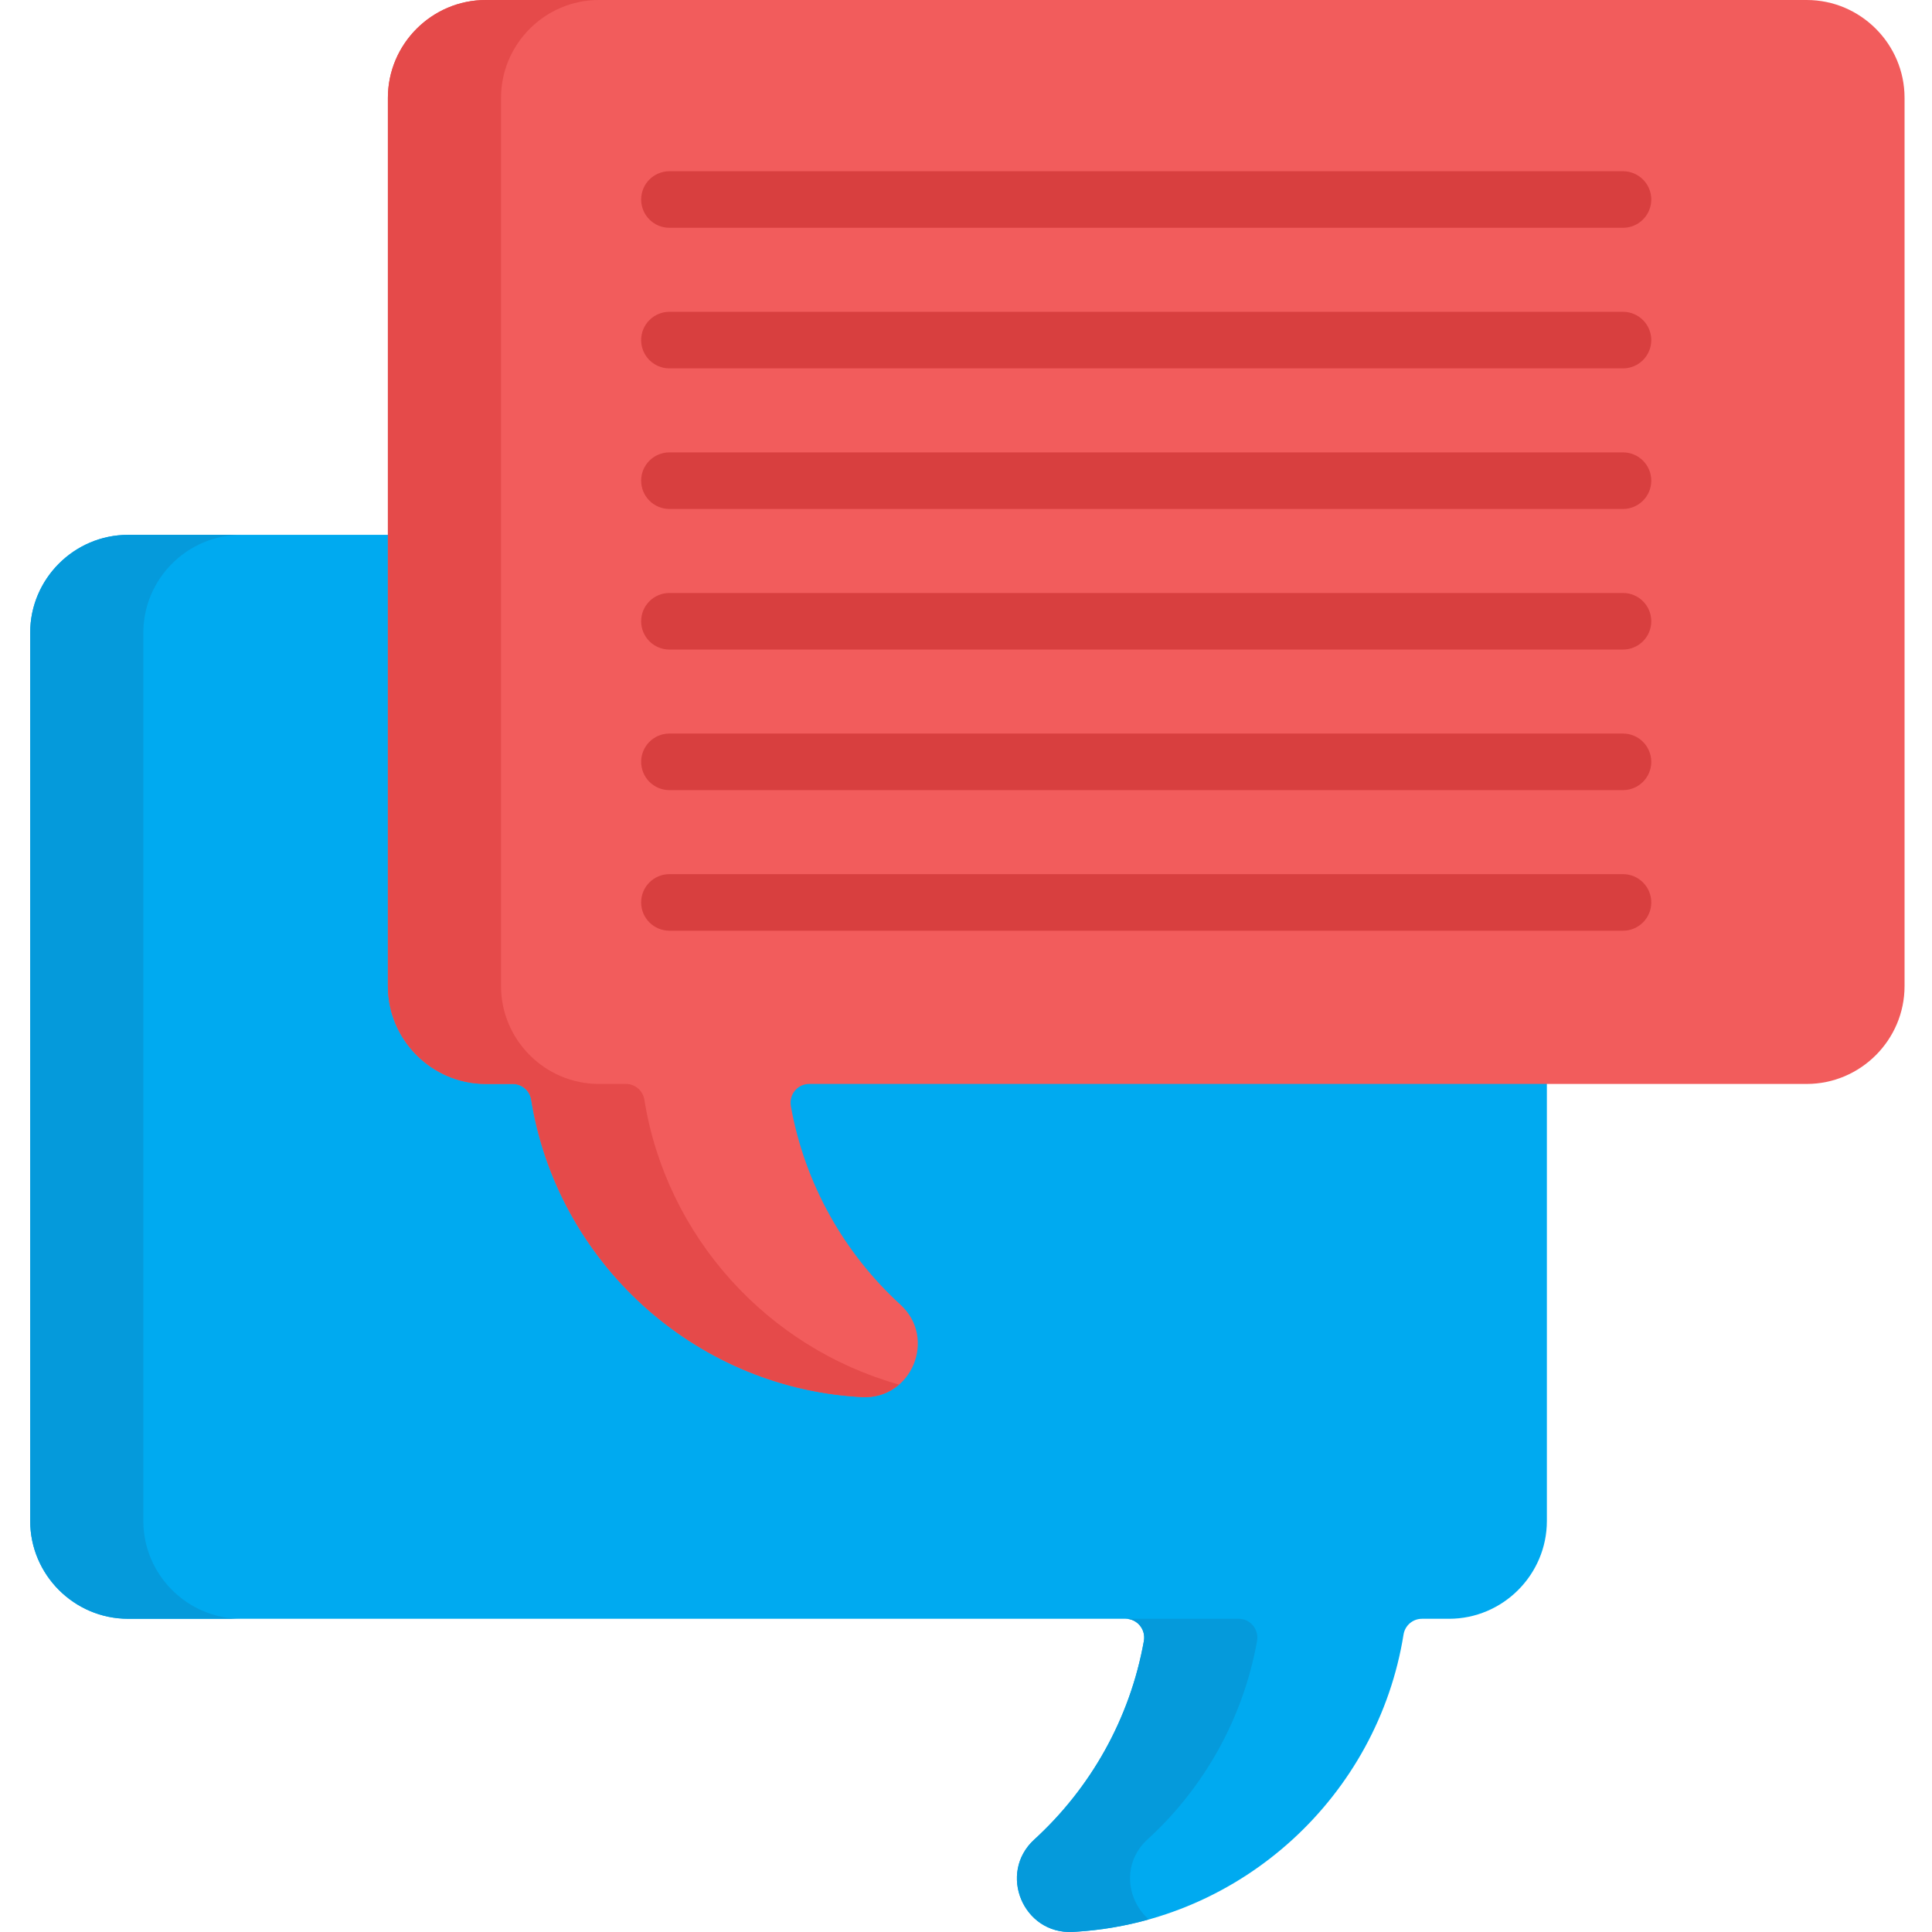
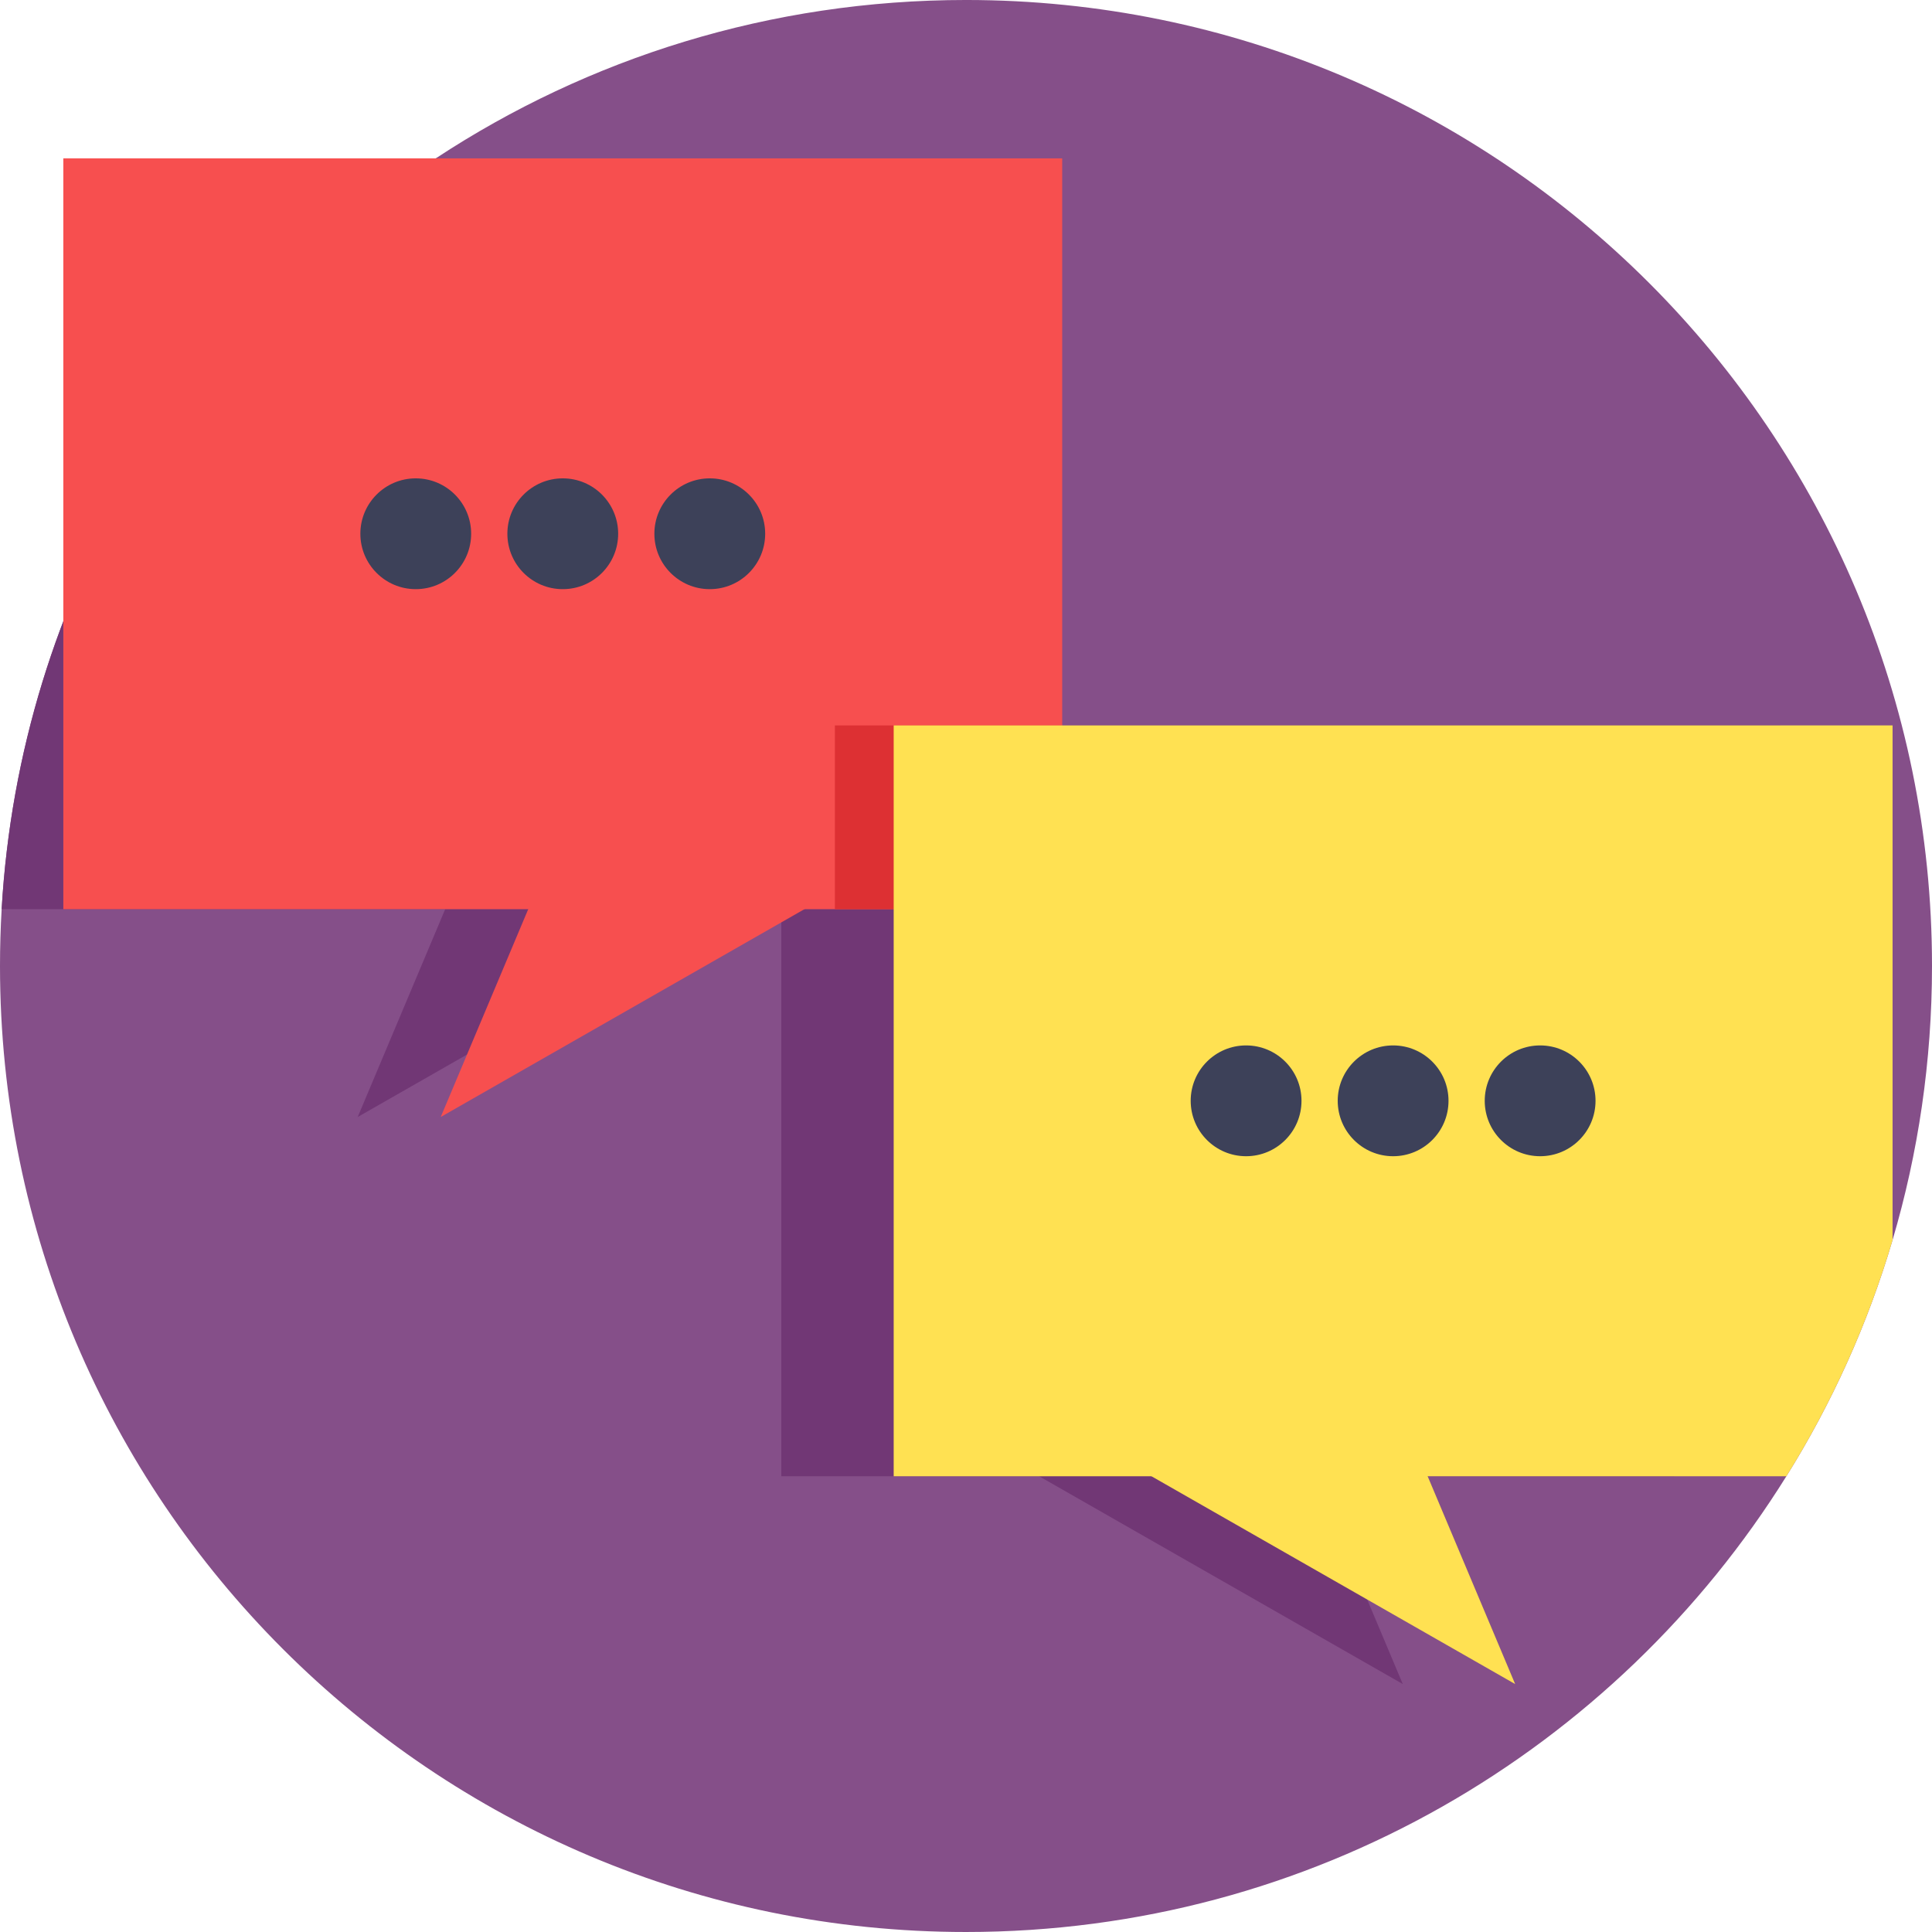
- <svg xmlns="http://www.w3.org/2000/svg" height="512pt" viewBox="-8 0 512 512.001" width="512pt">
-   <path d="m203.453 286.254c-3.113 0-5.414 2.828-4.867 5.895 3.703 20.676 14.172 40.004 29.047 53.605 9.734 8.898 5.953 22.18-7.219 21.484-.34-.016-.684-.039-1.023-.059-43.805-2.781-76.77-36.016-83.621-78.75-.383-2.402-2.445-4.176-4.879-4.176h-7.172c-14.262 0-25.93-11.668-25.93-25.926v-116.586h-71.859c-14.262 0-25.93 11.668-25.93 25.926v235.398c0 14.258 11.668 25.926 25.93 25.926h264.344c3.113 0 5.418 2.832 4.867 5.895-3.699 20.68-14.168 39.008-29.043 52.609-9.734 8.898-2.953 25.18 10.215 24.484.34-.02.684-.039 1.027-.062 43.801-2.781 79.766-36.012 86.613-78.75.387-2.402 2.449-4.172 4.883-4.172h7.172c14.262 0 25.93-11.668 25.93-25.93v-116.812zm0 0" fill="#00aaf0" />
-   <path d="m29.984 403.066v-235.398c0-14.258 11.668-25.926 25.93-25.926h-29.984c-14.262 0-25.93 11.668-25.93 25.926v235.398c0 14.258 11.668 25.926 25.93 25.926h29.984c-14.262 0-25.93-11.668-25.93-25.926zm0 0" fill="#059adb" />
-   <path d="m296.082 487.492c14.875-13.602 25.344-31.926 29.047-52.605.547-3.062-1.758-5.895-4.867-5.895h-29.988c3.113 0 5.418 2.832 4.867 5.895-3.703 20.68-14.168 39.004-29.043 52.605-9.734 8.902-2.957 25.18 10.215 24.484.34-.016.684-.035 1.023-.059 6.574-.418 12.965-1.531 19.109-3.25-5.895-5.109-7.176-14.945-.363-21.176zm0 0" fill="#059adb" />
-   <path d="m120.719 0h350.082c14.258 0 25.926 11.668 25.926 25.93v235.395c0 14.262-11.668 25.93-25.926 25.93h-264.348c-3.113 0-5.418 2.828-4.867 5.895 3.703 20.676 14.172 39.004 29.043 52.605 9.734 8.898 2.957 25.18-10.215 24.484-.34-.02-.684-.039-1.023-.062-43.805-2.781-79.77-36.012-86.617-78.75-.387-2.402-2.449-4.172-4.883-4.172h-7.172c-14.258 0-25.926-11.668-25.926-25.93v-235.395c0-14.262 11.668-25.93 25.926-25.93zm0 0" fill="#f25c5c" />
-   <path d="m162.758 291.426c-.387-2.402-2.449-4.172-4.883-4.172h-7.172c-14.262 0-25.926-11.668-25.926-25.93v-235.395c0-14.262 11.668-25.93 25.926-25.93h-29.984c-14.258 0-25.926 11.668-25.926 25.93v235.395c0 14.262 11.664 25.93 25.926 25.93h7.172c2.434 0 4.496 1.77 4.883 4.172 6.852 42.738 42.812 75.969 86.617 78.75.34.023.684.043 1.023.062 3.953.207 7.324-1.121 9.852-3.312-34.824-9.727-61.684-39.172-67.508-75.5zm0 0" fill="#e54a4a" />
-   <g fill="#d83f3f">
-     <path d="m422.109 97.625h-252.703c-4.141 0-7.496-3.355-7.496-7.496s3.355-7.496 7.496-7.496h252.703c4.141 0 7.496 3.355 7.496 7.496s-3.355 7.496-7.496 7.496zm0 0" />
-     <path d="m422.109 209.391h-252.703c-4.141 0-7.496-3.355-7.496-7.496 0-4.137 3.355-7.496 7.496-7.496h252.703c4.141 0 7.496 3.359 7.496 7.496 0 4.141-3.355 7.496-7.496 7.496zm0 0" />
-     <path d="m422.109 134.879h-252.703c-4.141 0-7.496-3.355-7.496-7.496 0-4.141 3.355-7.496 7.496-7.496h252.703c4.141 0 7.496 3.355 7.496 7.496 0 4.141-3.355 7.496-7.496 7.496zm0 0" />
-     <path d="m422.109 60.367h-252.703c-4.141 0-7.496-3.355-7.496-7.496 0-4.137 3.355-7.492 7.496-7.492h252.703c4.141 0 7.496 3.355 7.496 7.492 0 4.141-3.355 7.496-7.496 7.496zm0 0" />
-     <path d="m422.109 172.137h-252.703c-4.141 0-7.496-3.355-7.496-7.496s3.355-7.496 7.496-7.496h252.703c4.141 0 7.496 3.355 7.496 7.496s-3.355 7.496-7.496 7.496zm0 0" />
-     <path d="m422.109 246.648h-252.703c-4.141 0-7.496-3.355-7.496-7.496s3.355-7.496 7.496-7.496h252.703c4.141 0 7.496 3.355 7.496 7.496 0 4.137-3.355 7.496-7.496 7.496zm0 0" />
+ <svg xmlns="http://www.w3.org/2000/svg" height="512pt" viewBox="0 0 512 512" width="512pt">
+   <path d="m512 256c0 25.223-3.648 49.59-10.449 72.609-6.57 22.289-16.102 43.312-28.141 62.609-45.191 72.516-125.668 120.781-217.41 120.781-141.387 0-256-114.613-256-256 0-5.059.145-10.074.438-15.059 4.828-83.234 49.414-155.793 115.055-198.977 40.332-26.531 88.617-41.965 140.508-41.965 141.387 0 256 114.613 256 256zm0 0" fill="#854f89" />
+   <path d="m207.059 192.242v198.977h68.316l96.379 55.074-23.191-55.074h95.07c12.039-19.297 21.566-40.32 28.141-62.609v-136.367zm0 0" fill="#713775" />
+   <path d="m259.488 41.965v198.977h-68.312l-96.383 55.078 23.188-55.078h-117.543c4.828-83.234 49.414-155.793 115.055-198.977zm0 0" fill="#713775" />
+   <path d="m16.781 41.965h264.715v198.977h-264.715zm0 0" fill="#f74f4f" />
+   <path d="m145.223 228.504-28.426 67.512 124.363-71.062zm0 0" fill="#f74f4f" />
+   <g fill="#3d4159">
+     <path d="m124.859 141.449c0 8.109-6.57 14.684-14.68 14.684-8.105 0-14.68-6.574-14.68-14.684 0-8.105 6.574-14.68 14.68-14.68 8.109 0 14.68 6.574 14.68 14.68zm0 0" />
+     <path d="m163.82 141.449c0 8.109-6.57 14.684-14.68 14.684s-14.68-6.574-14.68-14.684c0-8.105 6.57-14.68 14.68-14.68s14.68 6.574 14.68 14.68zm0 0" />
+     <path d="m202.781 141.449c0 8.109-6.574 14.684-14.68 14.684-8.109 0-14.684-6.574-14.684-14.684 0-8.105 6.574-14.68 14.684-14.68 8.105 0 14.68 6.574 14.68 14.68zm0 0" />
  </g>
+   <path d="m221.258 192.242h60.238v48.699h-60.238zm0 0" fill="#dd3033" />
+   <path d="m501.551 192.242v136.367c-6.57 22.289-16.102 43.312-28.141 62.609h-236.574v-198.977zm0 0" fill="#ffe152" />
+   <path d="m373.105 378.781 28.426 67.512-124.363-71.062zm0 0" fill="#ffe152" />
+   <path d="m422.832 291.727c0 8.109-6.574 14.684-14.684 14.684-8.105 0-14.68-6.574-14.68-14.684 0-8.105 6.574-14.68 14.68-14.68 8.109 0 14.684 6.574 14.684 14.68zm0 0" fill="#3d4159" />
+   <path d="m383.871 291.727c0 8.109-6.574 14.684-14.68 14.684-8.109 0-14.684-6.574-14.684-14.684 0-8.105 6.574-14.68 14.684-14.68 8.105 0 14.68 6.574 14.68 14.68zm0 0" fill="#3d4159" />
+   <path d="m344.91 291.727c0 8.109-6.574 14.684-14.684 14.684-8.105 0-14.68-6.574-14.68-14.684 0-8.105 6.574-14.68 14.68-14.68 8.109 0 14.684 6.574 14.684 14.68zm0 0" fill="#3d4159" />
</svg>
